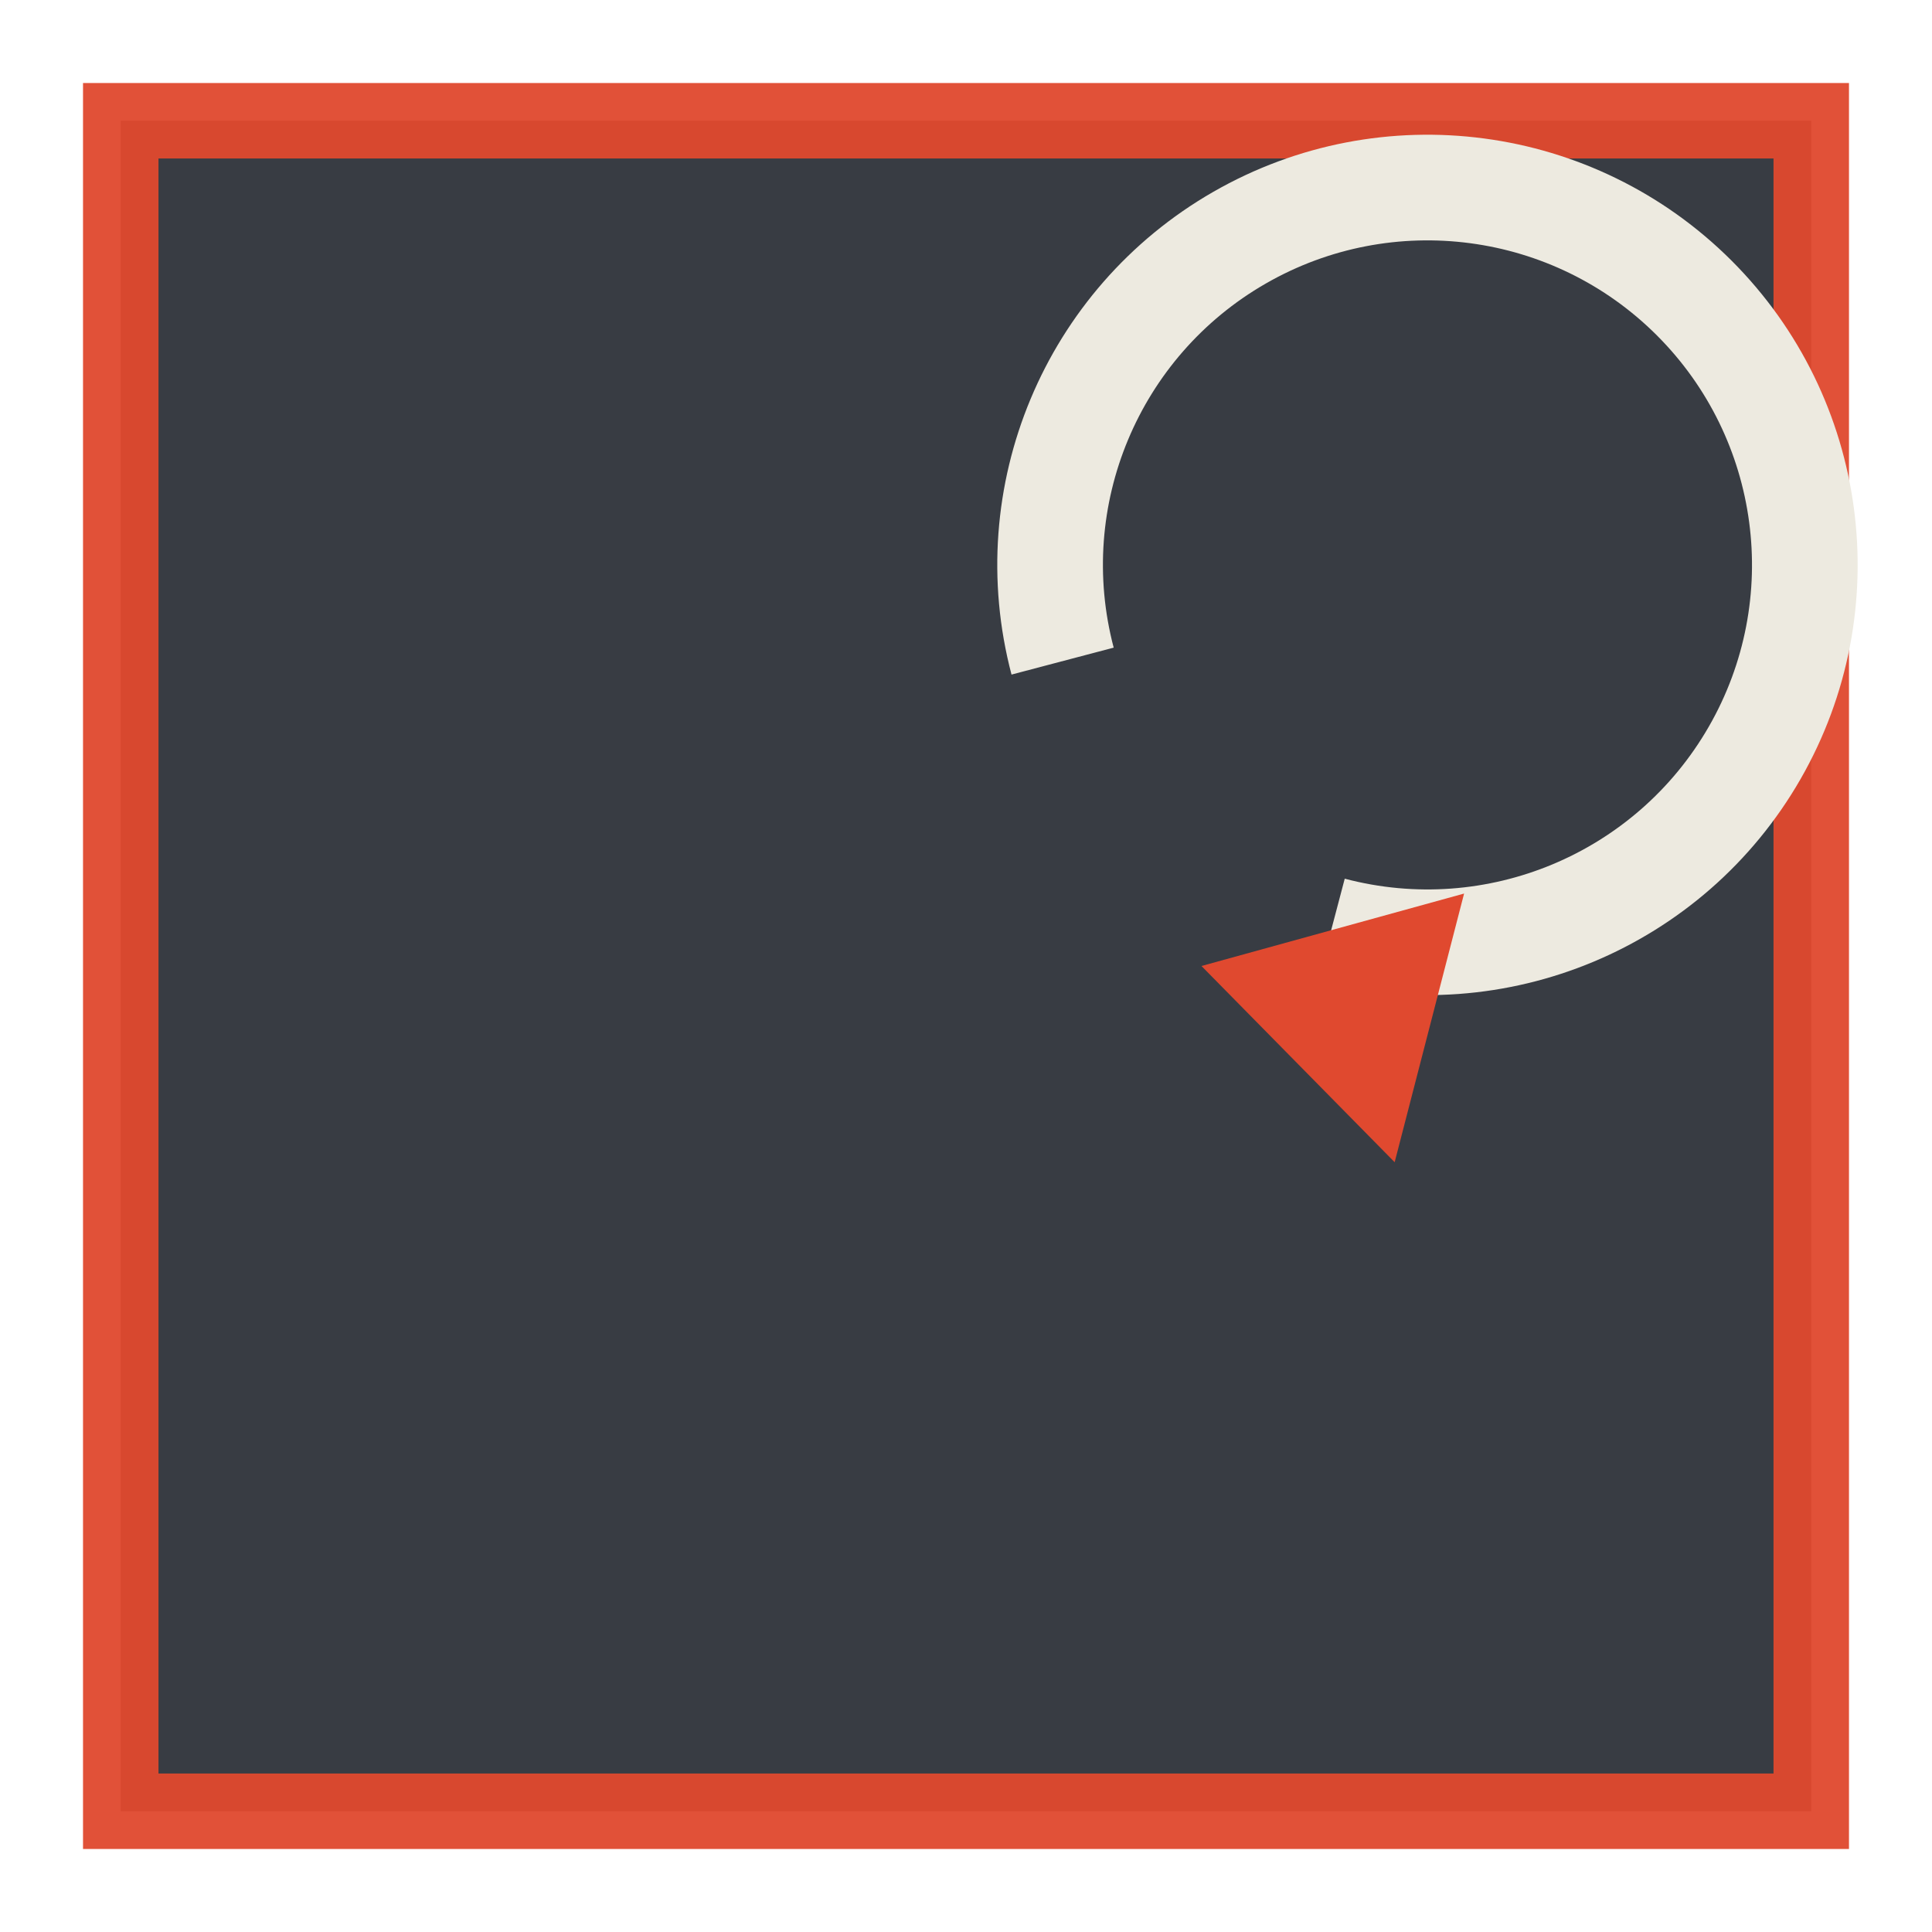
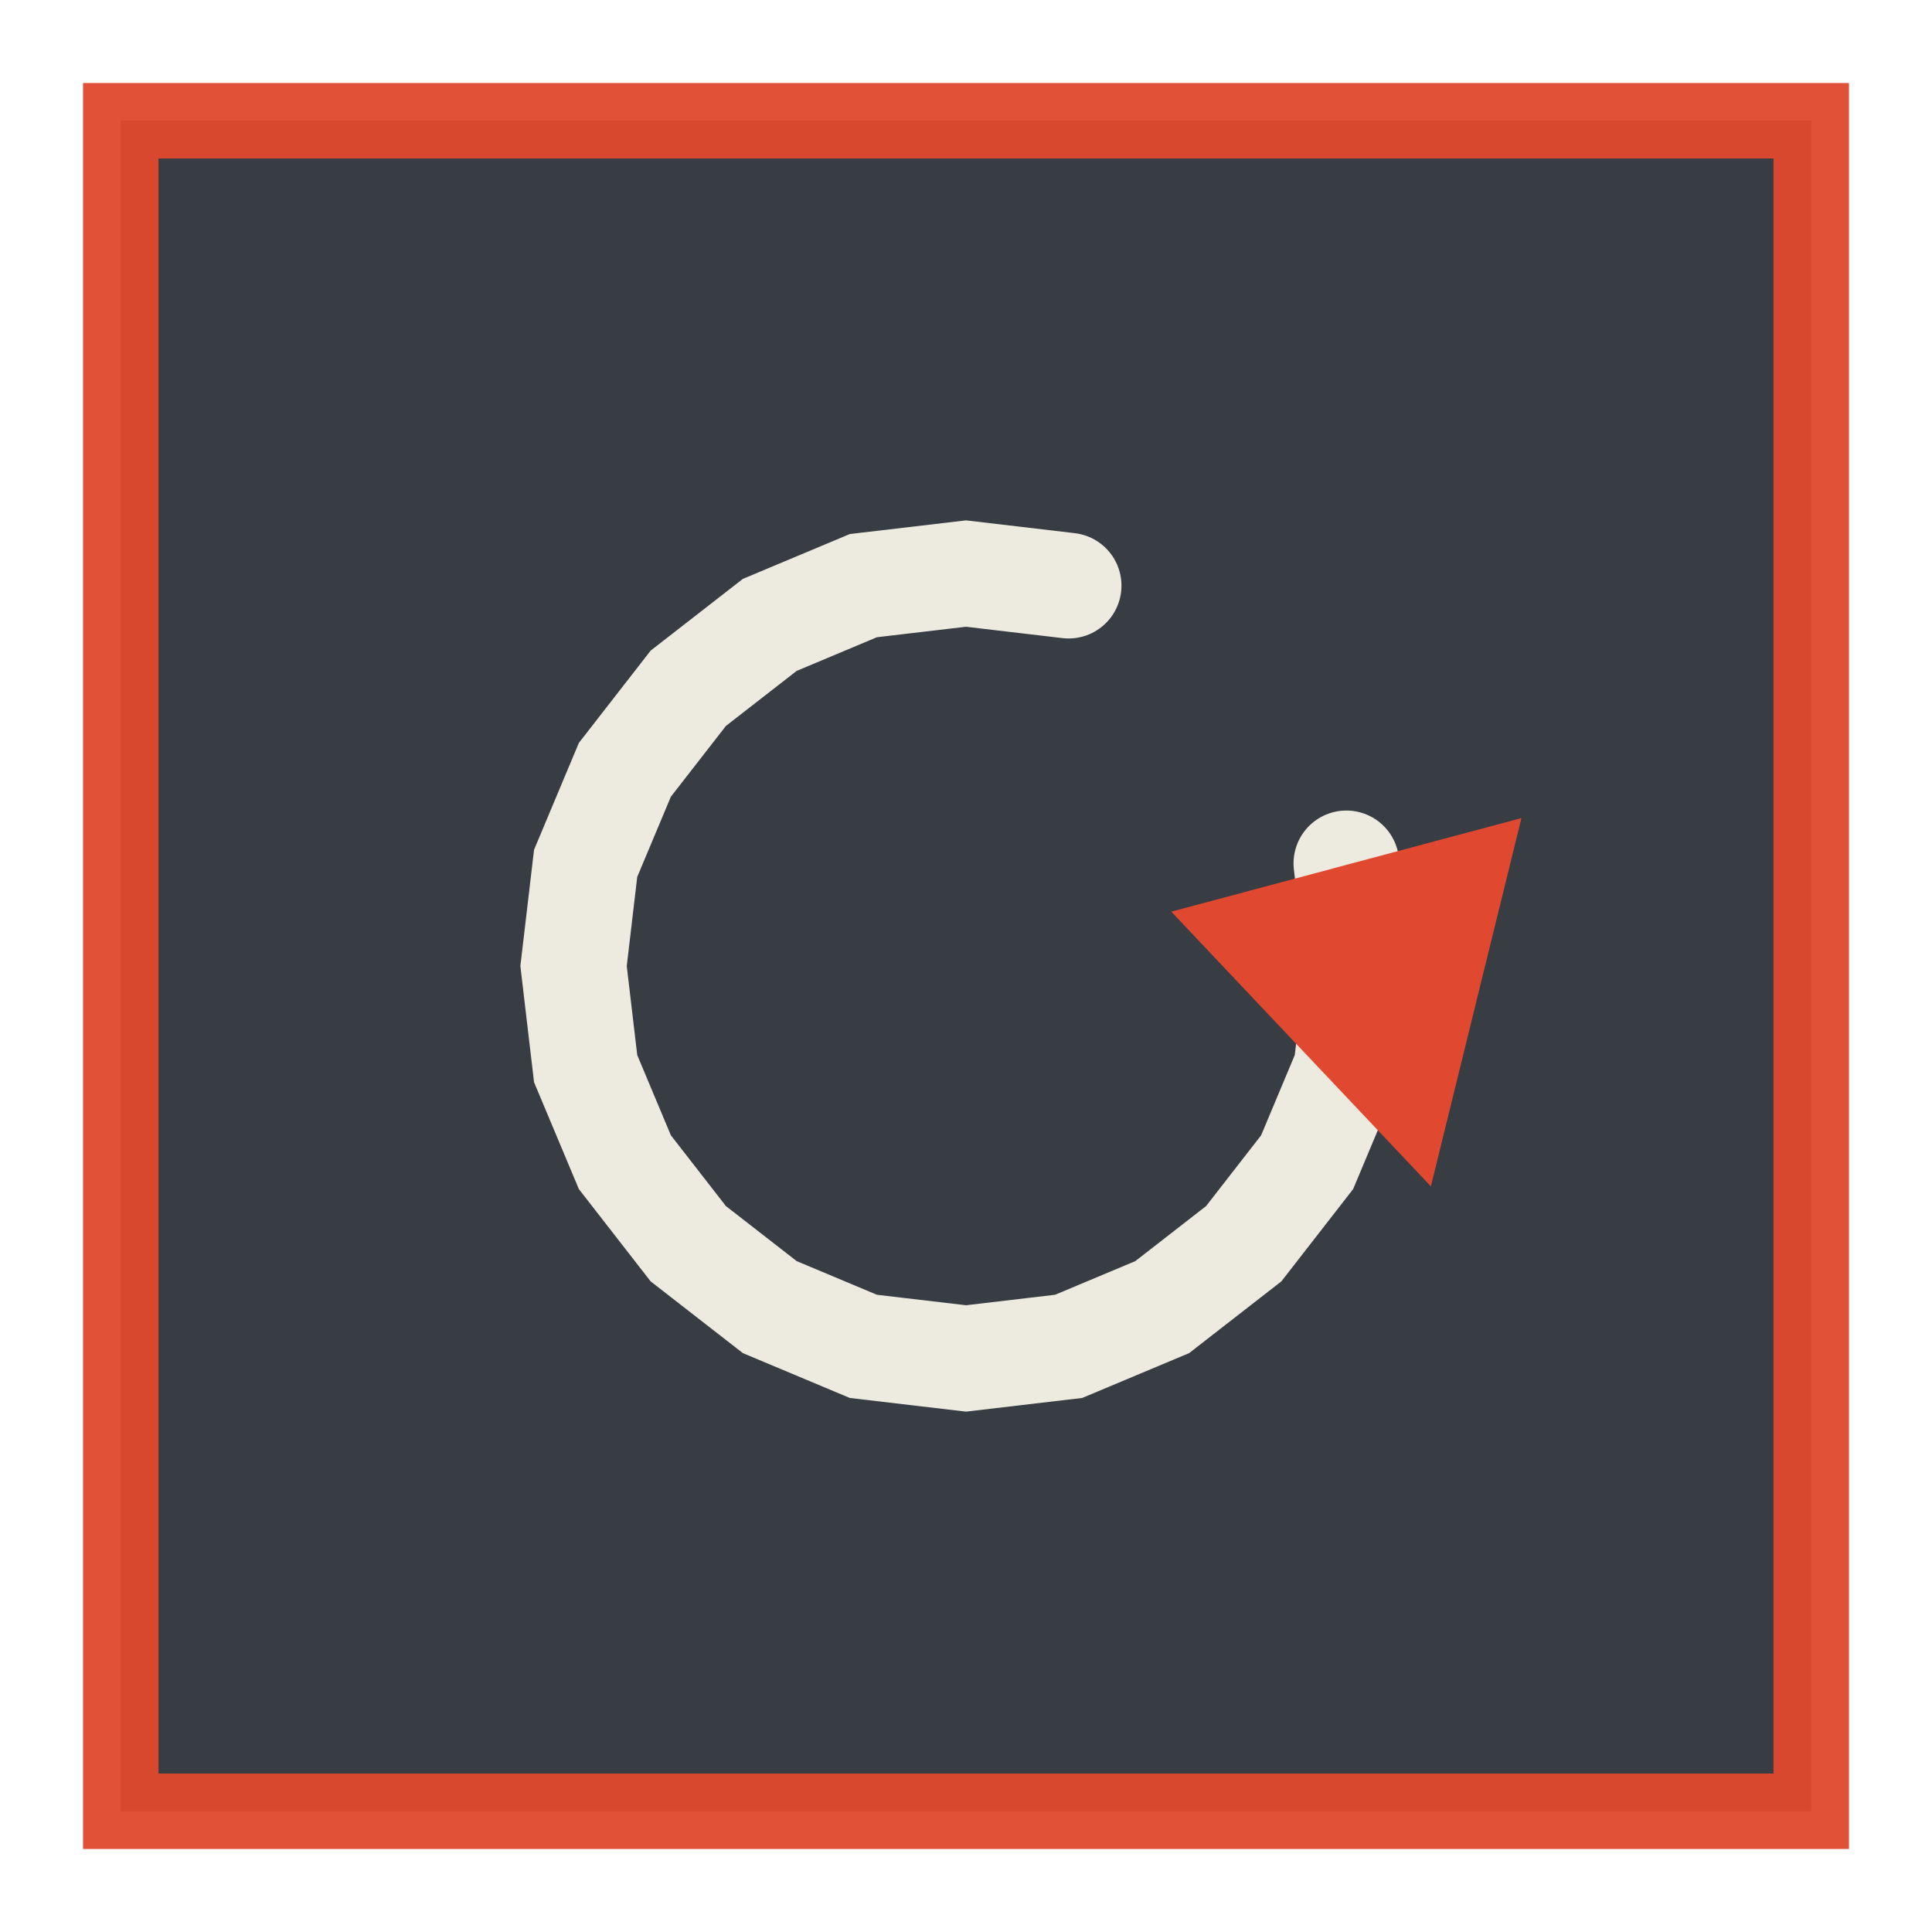
<svg xmlns="http://www.w3.org/2000/svg" viewBox="0 0 64 64" width="64" height="64">
  <rect x="4" y="4" width="56" height="56" fill="#1E222B" fill-opacity="0.88" stroke="#E0492F" stroke-opacity="0.95" stroke-width="2.5" />
-   <path d="M 35.2 21.9 A 12.5 12.5 0 1 1 44.1 30.8" fill="none" stroke="#EDEAE0" stroke-width="3.5" />
-   <polygon points="46.2,38.5 48.5,29.6 39.8,32.0" fill="#E0492F" />
+   <polyline points="44.6,28.6 45.0,32.0 44.6,35.4 43.3,38.5 41.2,41.2 38.5,43.3 35.4,44.6 32.0,45.0 28.6,44.6 25.5,43.3 22.8,41.2 20.7,38.5 19.4,35.4 19.0,32.0 19.4,28.6 20.7,25.5 22.8,22.8 25.5,20.7 28.6,19.4 32.0,19.0 35.4,19.4" fill="none" stroke="#EDEAE0" stroke-width="3.5" stroke-linecap="round" />
+   <polygon points="47.4,39.3 50.4,27.1 38.8,30.2" fill="#E0492F" />
</svg>
